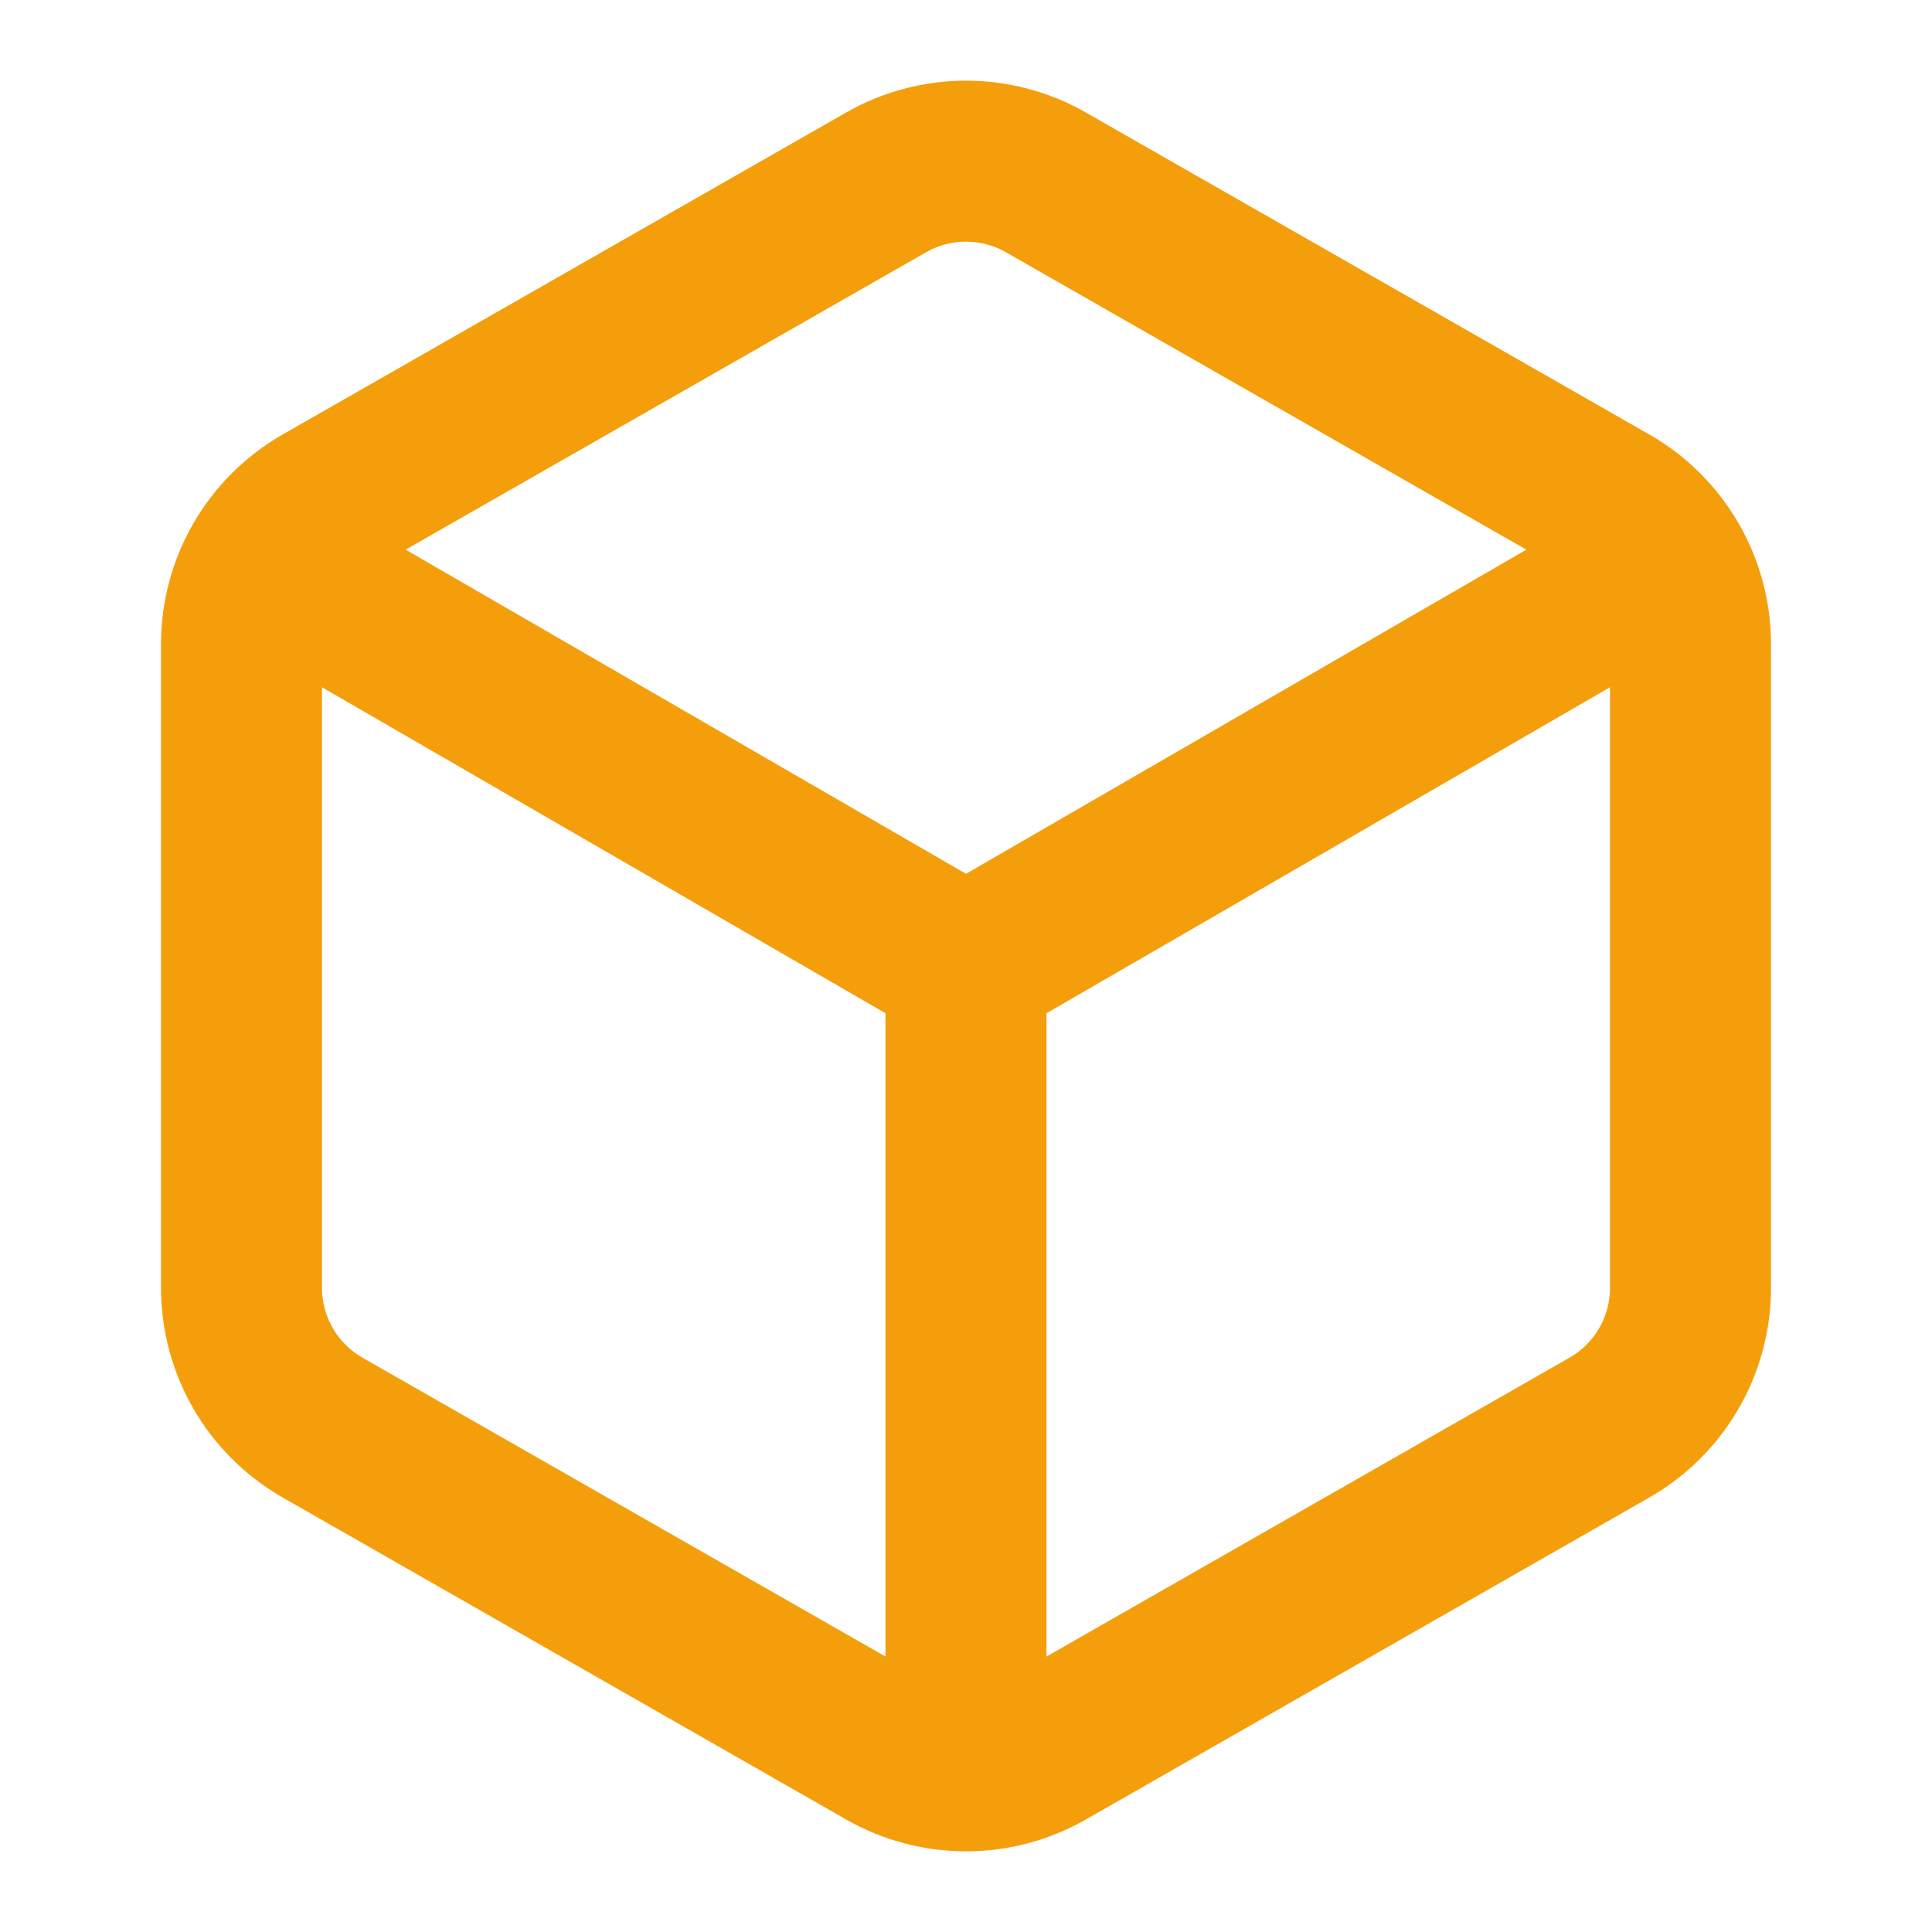
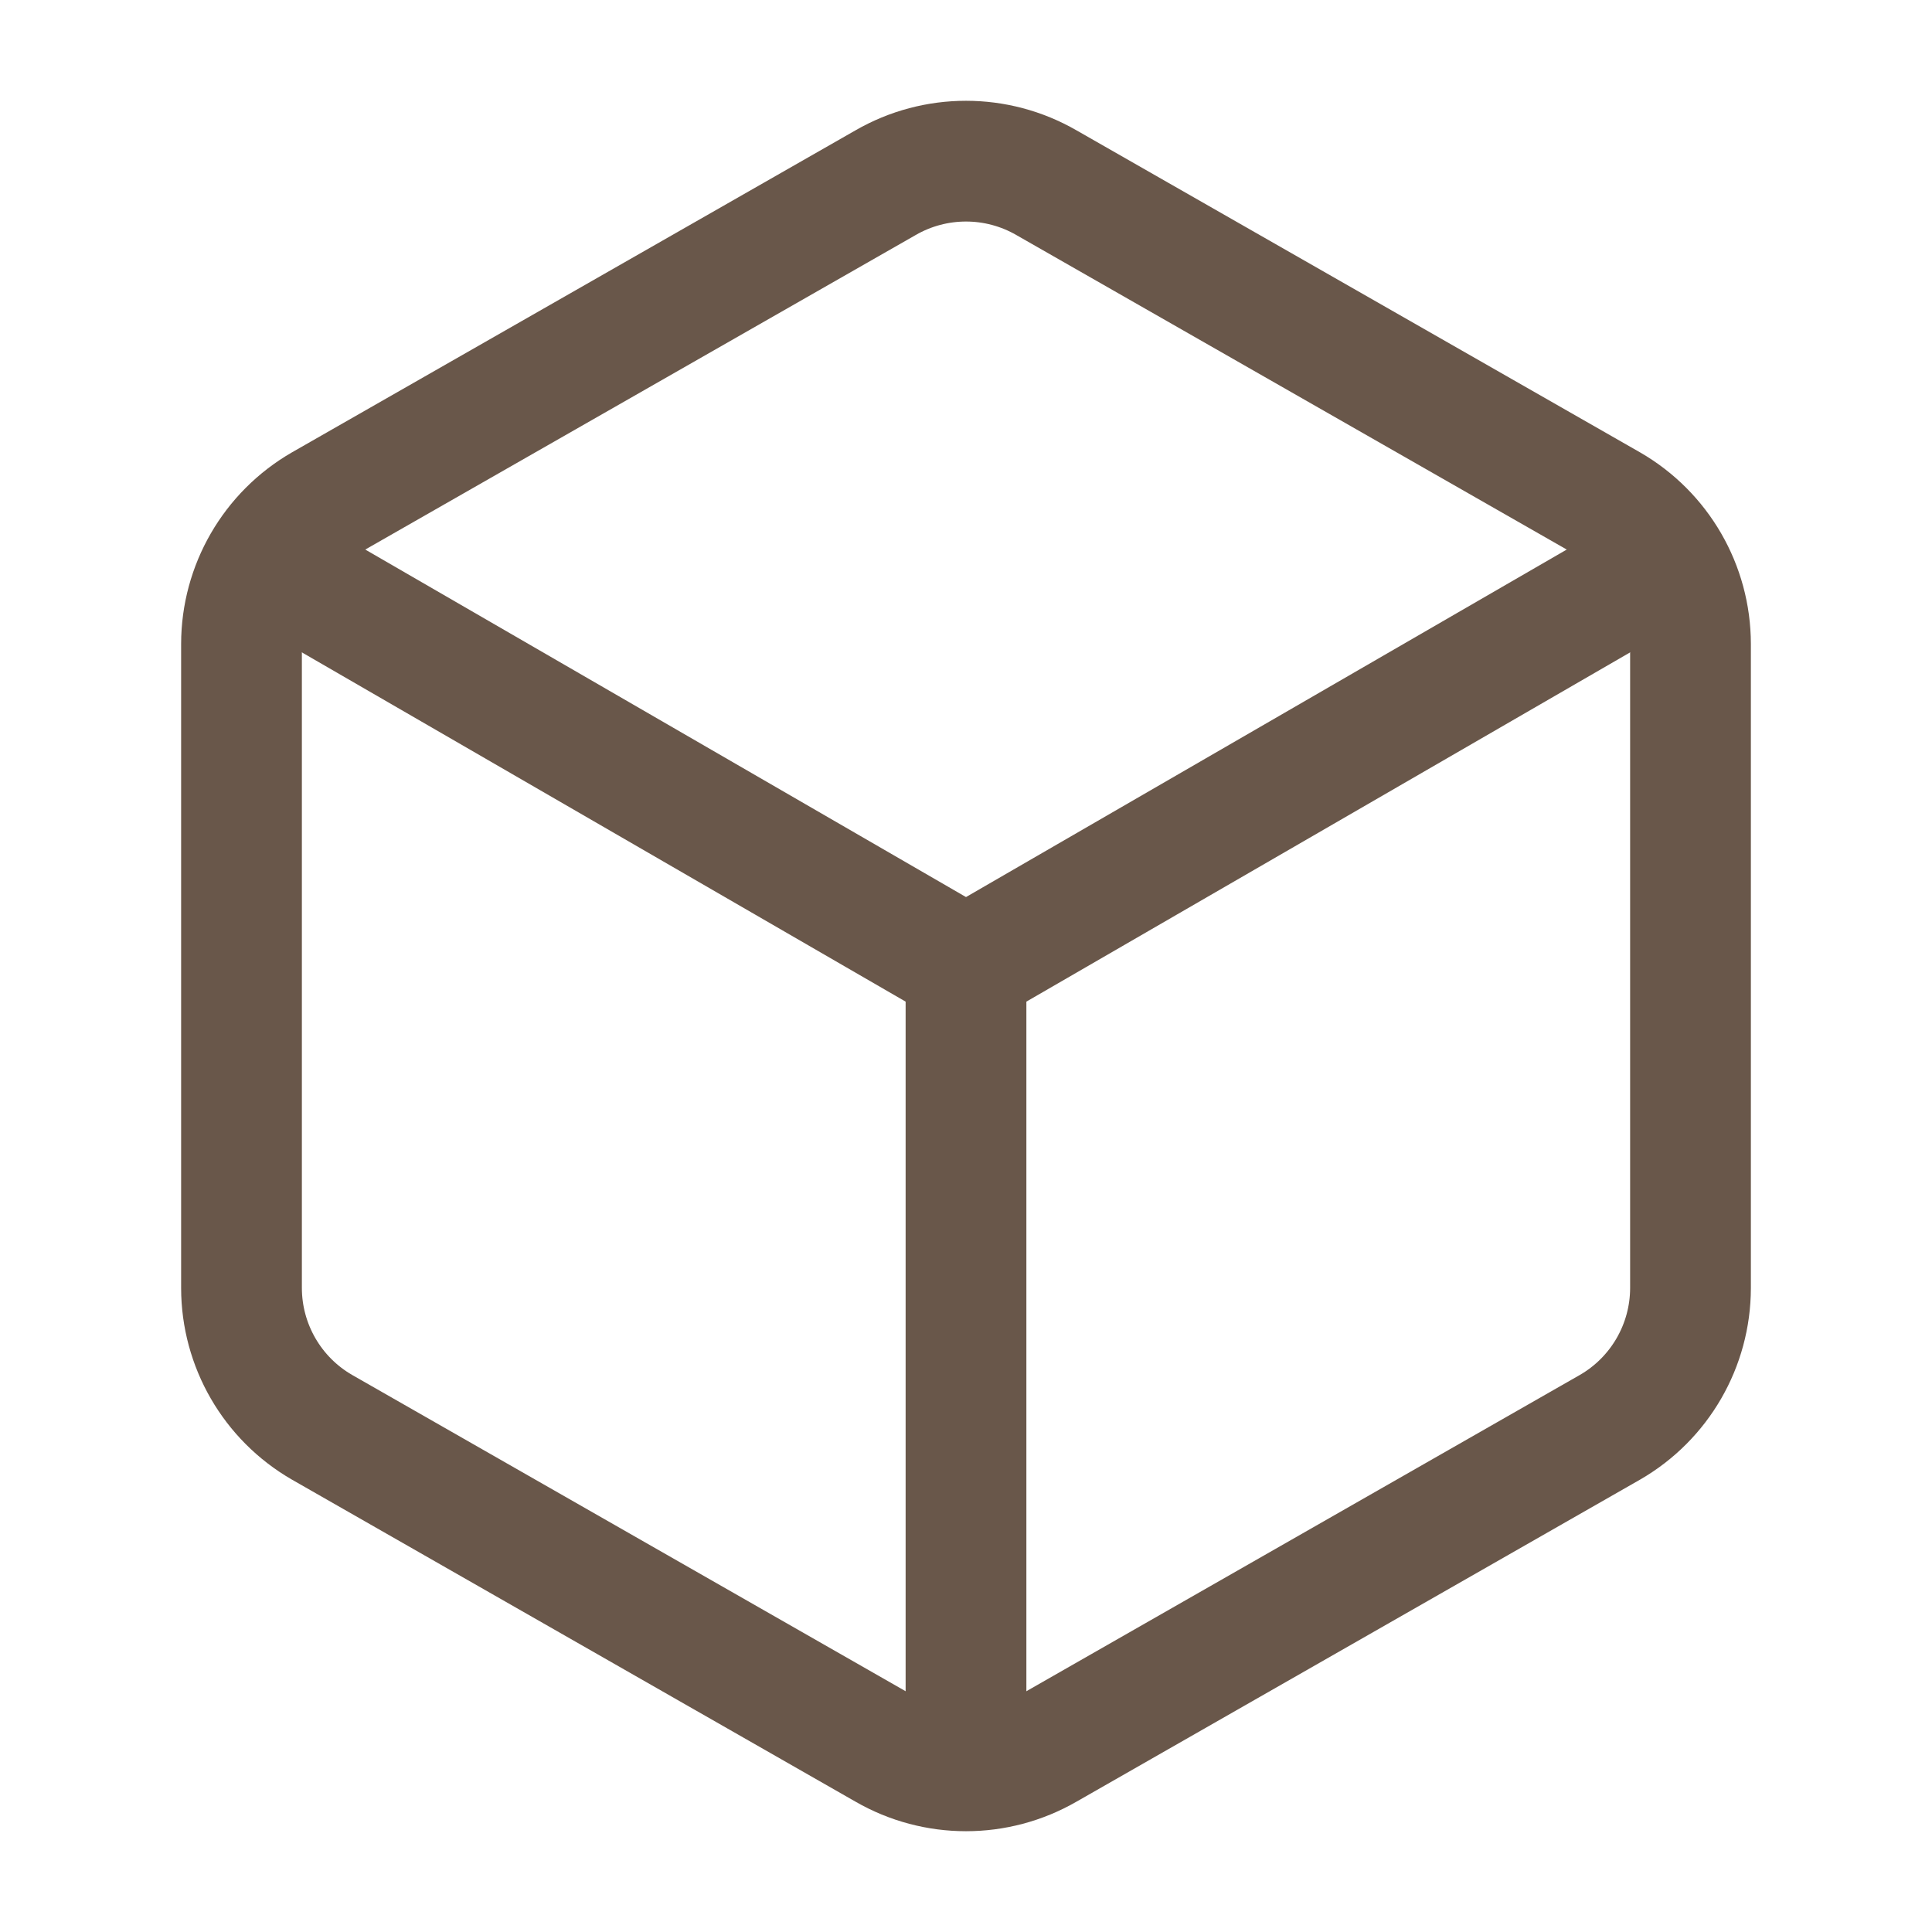
- <svg xmlns="http://www.w3.org/2000/svg" width="24" height="24" viewBox="0 0 24 24" fill="none" stroke="#F59E0B" stroke-width="2">
+ <svg xmlns="http://www.w3.org/2000/svg" width="24" height="24" viewBox="0 0 24 24" fill="none" stroke="#69574A" stroke-width="1.5">
  <path d="M21 16V8a2 2 0 0 0-1-1.73l-7-4a2 2 0 0 0-2 0l-7 4A2 2 0 0 0 3 8v8a2 2 0 0 0 1 1.73l7 4a2 2 0 0 0 2 0l7-4A2 2 0 0 0 21 16z" />
  <polyline points="3.27 6.96 12 12.01 20.73 6.96" />
  <line x1="12" y1="22.08" x2="12" y2="12" />
</svg>
